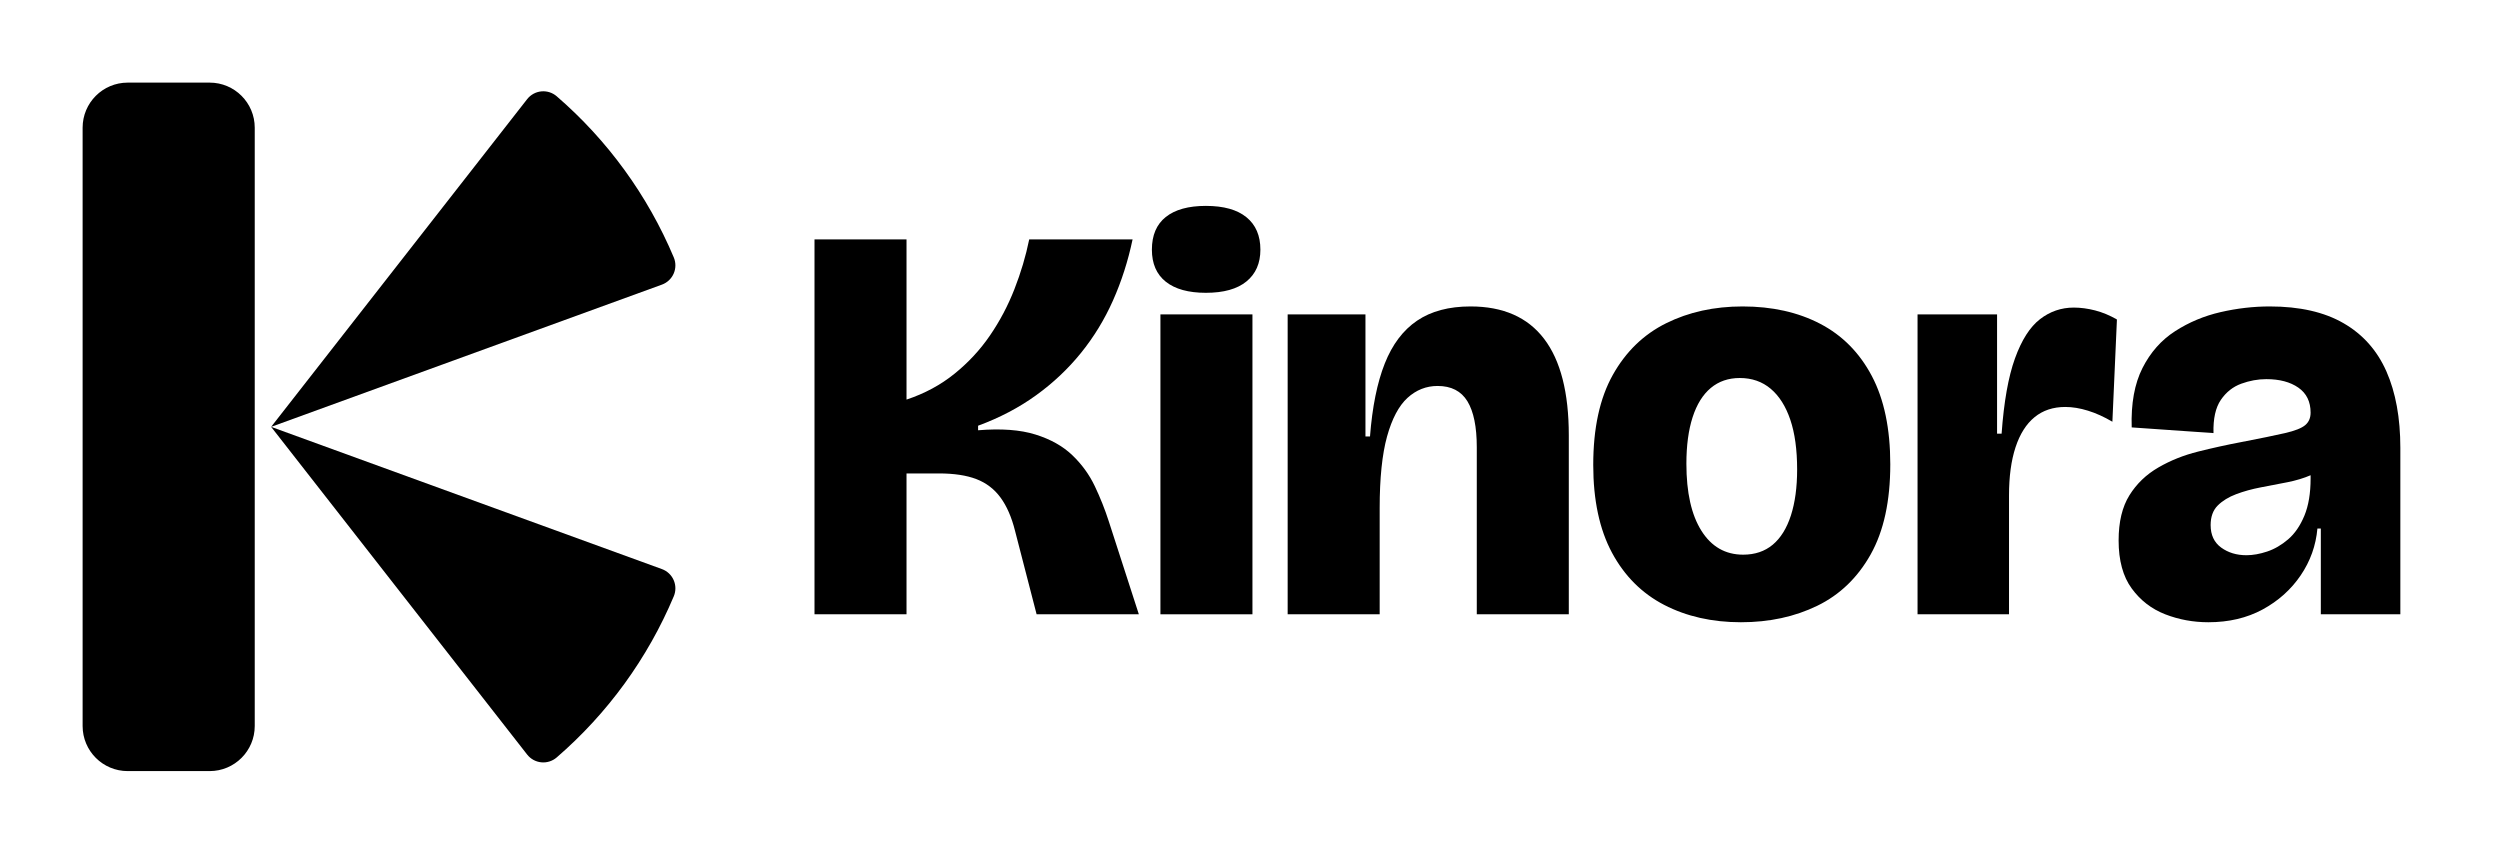
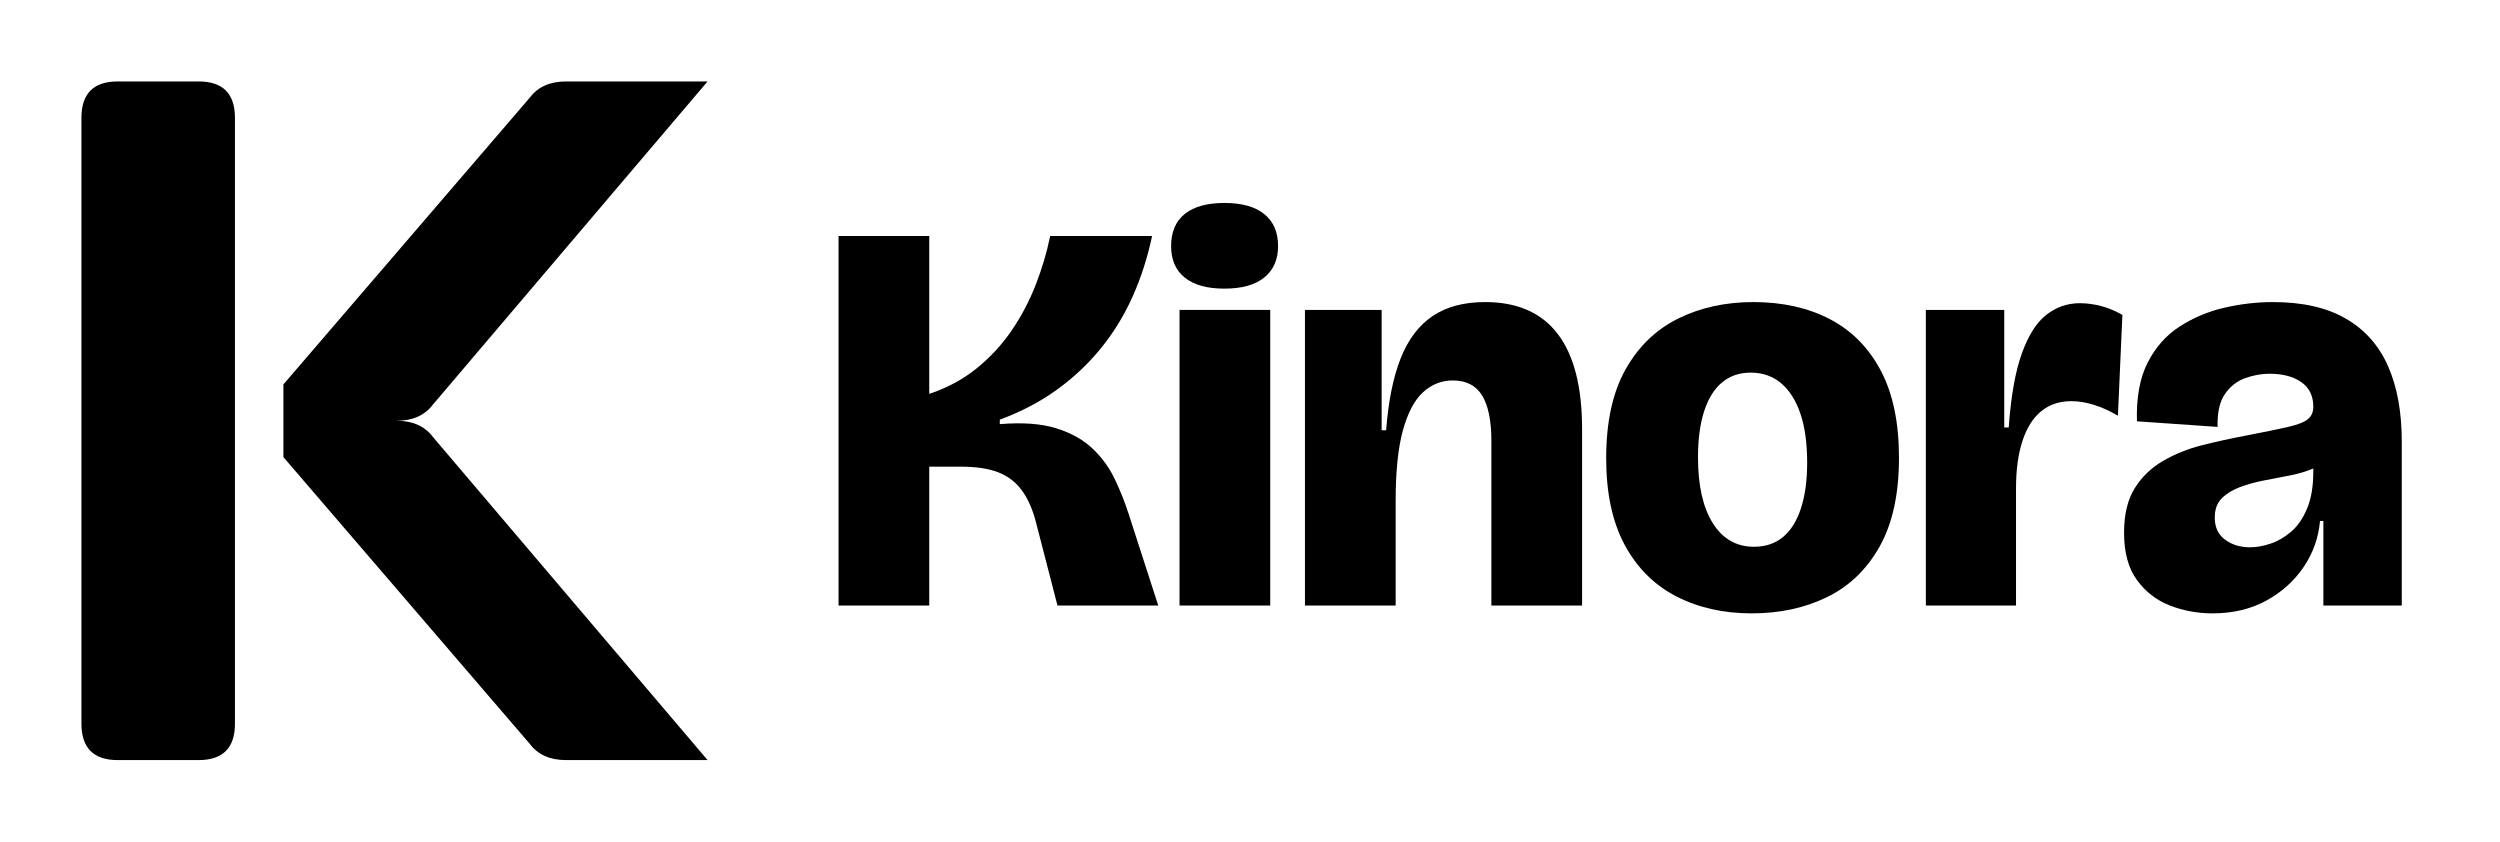
- <svg xmlns="http://www.w3.org/2000/svg" width="726.24" height="248" viewBox="0 0 726.24 248" role="img" aria-label="Kinora">
+ <svg xmlns="http://www.w3.org/2000/svg" width="736.75" height="248" viewBox="0 0 736.75 248" role="img" aria-label="Kinora">
  <defs />
  <g transform="translate(24 24) scale(0.595238) translate(-108 -88)">
-     <path d="M130 88H170A22 22 0 0 1 192 110V402A22 22 0 0 1 170 424H130A22 22 0 0 1 108 402V110A22 22 0 0 1 130 88ZM200 256L390.71 186.59A10 10 0 0 0 396.51 173.31A213.2 213.2 0 0 0 339.36 94.66A10 10 0 0 0 324.95 96.07ZM200 256L390.71 325.41A10 10 0 0 1 396.51 338.69A213.2 213.2 0 0 1 339.36 417.34A10 10 0 0 1 324.95 415.93Z" fill="#000000" />
+     <path d="M126 88H166Q184 88 184 106V406Q184 424 166 424H126Q108 424 108 406V106Q108 88 126 88ZM208 238L330 96Q336 88 348 88H418L282 248Q276 256 264 256H208ZM208 274V256H264Q276 256 282 264L418 424H348Q336 424 330 416Z" fill="#000000" />
  </g>
-   <path d="M236.61 178.45L236.61 69.55L263.34 69.55L263.34 116.08Q271.26 113.44 277.28 108.57Q283.31 103.7 287.6 97.43Q291.89 91.16 294.69 83.99Q297.5 76.81 298.98 69.55L329.01 69.55Q327.03 78.95 323.32 87.29Q319.61 95.62 314 102.55Q308.39 109.48 300.96 114.84Q293.54 120.2 284.13 123.67L284.13 124.99Q294.2 124.16 300.8 126.23Q307.4 128.29 311.52 132.25Q315.65 136.21 318.04 141.24Q320.43 146.27 322.08 151.39L330.83 178.45L301.13 178.45L294.86 154.19Q293.37 148.25 290.65 144.54Q287.93 140.83 283.64 139.18Q279.35 137.53 272.75 137.53L263.34 137.53L263.34 178.45Z" fill="#000000" />
-   <path d="M337.1 178.45L337.1 91.33L363.83 91.33L363.83 178.45Z" fill="#000000" />
-   <path d="M350.3 85.06Q342.71 85.06 338.66 81.84Q334.62 78.62 334.62 72.52Q334.62 66.25 338.66 63.03Q342.71 59.81 350.3 59.81Q358.05 59.81 362.09 63.11Q366.14 66.41 366.14 72.52Q366.14 78.46 362.09 81.76Q358.05 85.06 350.3 85.06Z" fill="#000000" />
-   <path d="M374.06 178.45L374.06 129.11L374.06 91.33L396.66 91.33L396.66 126.8L397.98 126.8Q398.97 113.93 402.27 105.6Q405.57 97.27 411.68 93.14Q417.78 89.02 427.19 89.02Q441.38 89.02 448.55 98.42Q455.73 107.83 455.73 126.47L455.73 178.45L429 178.45L429 129.94Q429 121.03 426.28 116.57Q423.56 112.12 417.62 112.12Q412.67 112.12 408.87 115.58Q405.08 119.05 402.93 126.8Q400.79 134.56 400.79 147.59L400.79 178.45Z" fill="#000000" />
-   <path d="M505.73 180.76Q493.19 180.76 483.45 175.73Q473.72 170.69 468.27 160.55Q462.83 150.4 462.83 135.05Q462.83 119.05 468.52 108.9Q474.21 98.75 484.03 93.89Q493.85 89.02 506.22 89.02Q519.09 89.02 528.74 94.05Q538.4 99.08 543.76 109.23Q549.12 119.38 549.12 134.89Q549.12 150.89 543.43 161.04Q537.74 171.19 527.92 175.97Q518.1 180.76 505.73 180.76ZM506.39 161.13Q511.5 161.13 514.97 158.24Q518.43 155.35 520.25 149.74Q522.06 144.13 522.06 136.38Q522.06 127.79 520.08 121.94Q518.1 116.08 514.39 112.94Q510.68 109.81 505.4 109.81Q500.45 109.81 496.98 112.7Q493.52 115.58 491.7 121.19Q489.89 126.8 489.89 134.72Q489.89 147.26 494.26 154.19Q498.63 161.13 506.39 161.13Z" fill="#000000" />
-   <path d="M557.04 178.45L557.04 131.09L557.04 91.33L580.14 91.33L580.14 125.98L581.46 125.98Q582.45 112.12 585.34 104.12Q588.23 96.11 592.6 92.73Q596.97 89.35 602.42 89.35Q605.39 89.35 608.6 90.17Q611.82 91 614.96 92.81L613.64 122.51Q610.01 120.37 606.54 119.3Q603.08 118.22 599.94 118.22Q594.66 118.22 591.03 121.19Q587.4 124.16 585.5 129.94Q583.61 135.71 583.61 143.96L583.61 178.45Z" fill="#000000" />
-   <path d="M641.52 180.76Q634.92 180.76 628.98 178.45Q623.04 176.14 619.25 170.94Q615.45 165.74 615.45 157Q615.45 148.91 618.59 143.88Q621.72 138.85 627 135.8Q632.28 132.74 638.55 131.18Q644.82 129.61 650.93 128.45Q659.51 126.8 663.8 125.81Q668.09 124.82 669.65 123.5Q671.22 122.18 671.22 119.87Q671.22 115.09 667.67 112.61Q664.13 110.14 658.35 110.14Q654.72 110.14 651.09 111.46Q647.46 112.78 645.15 116.16Q642.84 119.54 643.01 125.81L619.25 124.16Q618.92 113.77 622.38 106.92Q625.85 100.07 631.87 96.2Q637.89 92.32 645.07 90.67Q652.25 89.02 659.34 89.02Q672.38 89.02 680.79 93.89Q689.21 98.75 693.25 107.91Q697.29 117.07 697.29 130.1L697.29 145.61Q697.29 151.06 697.29 156.59Q697.29 162.11 697.29 167.56Q697.29 173 697.29 178.45L674.19 178.45Q674.19 172.51 674.19 166.41Q674.19 160.3 674.19 153.53L673.2 153.53Q672.54 160.96 668.33 167.15Q664.13 173.33 657.28 177.05Q650.43 180.76 641.52 180.76ZM652.58 161.29Q655.38 161.29 658.6 160.22Q661.82 159.14 664.7 156.67Q667.59 154.19 669.41 149.82Q671.22 145.45 671.22 139.01L671.22 135.05L675.68 134.56Q674.36 136.7 671.3 138.02Q668.25 139.34 664.46 140.09Q660.66 140.83 656.78 141.57Q652.91 142.31 649.61 143.55Q646.31 144.79 644.24 146.85Q642.18 148.91 642.18 152.54Q642.18 156.83 645.23 159.06Q648.29 161.29 652.58 161.29Z" fill="#000000" />
+   <path d="M247.12 178.45L247.12 69.55L273.85 69.55L273.85 116.08Q281.77 113.44 287.8 108.57Q293.82 103.7 298.11 97.43Q302.4 91.16 305.2 83.99Q308.01 76.81 309.49 69.55L339.52 69.55Q337.54 78.95 333.83 87.29Q330.12 95.62 324.51 102.55Q318.9 109.48 311.47 114.84Q304.05 120.2 294.64 123.67L294.64 124.99Q304.71 124.16 311.31 126.23Q317.91 128.29 322.03 132.25Q326.16 136.21 328.55 141.24Q330.94 146.27 332.59 151.39L341.34 178.45L311.64 178.45L305.37 154.19Q303.88 148.25 301.16 144.54Q298.44 140.83 294.15 139.18Q289.86 137.53 283.26 137.53L273.85 137.53L273.85 178.45Z" fill="#000000" />
+   <path d="M347.61 178.45L347.61 91.33L374.34 91.33L374.34 178.45Z" fill="#000000" />
+   <path d="M360.81 85.06Q353.22 85.06 349.18 81.84Q345.13 78.62 345.13 72.52Q345.13 66.25 349.18 63.03Q353.22 59.81 360.81 59.81Q368.56 59.81 372.61 63.11Q376.65 66.41 376.65 72.52Q376.65 78.46 372.61 81.76Q368.56 85.06 360.81 85.06Z" fill="#000000" />
+   <path d="M384.57 178.45L384.57 129.11L384.57 91.33L407.17 91.33L407.17 126.8L408.49 126.8Q409.48 113.93 412.78 105.6Q416.08 97.27 422.19 93.14Q428.29 89.02 437.7 89.02Q451.89 89.02 459.07 98.42Q466.24 107.83 466.24 126.47L466.24 178.45L439.51 178.45L439.51 129.94Q439.51 121.03 436.79 116.57Q434.07 112.12 428.13 112.12Q423.18 112.12 419.38 115.58Q415.59 119.05 413.44 126.8Q411.3 134.56 411.3 147.59L411.3 178.45Z" fill="#000000" />
+   <path d="M516.24 180.76Q503.7 180.76 493.96 175.73Q484.23 170.69 478.78 160.55Q473.34 150.4 473.34 135.05Q473.34 119.05 479.03 108.9Q484.72 98.75 494.54 93.89Q504.36 89.02 516.73 89.02Q529.6 89.02 539.26 94.05Q548.91 99.08 554.27 109.23Q559.63 119.38 559.63 134.89Q559.63 150.89 553.94 161.04Q548.25 171.19 538.43 175.97Q528.61 180.76 516.24 180.76ZM516.9 161.13Q522.01 161.13 525.48 158.24Q528.94 155.35 530.76 149.74Q532.57 144.13 532.57 136.38Q532.57 127.79 530.59 121.94Q528.61 116.08 524.9 112.94Q521.19 109.81 515.91 109.81Q510.96 109.81 507.49 112.7Q504.03 115.58 502.21 121.19Q500.4 126.8 500.4 134.72Q500.4 147.26 504.77 154.19Q509.14 161.13 516.9 161.13Z" fill="#000000" />
+   <path d="M567.55 178.45L567.55 131.09L567.55 91.33L590.65 91.33L590.65 125.98L591.97 125.98Q592.96 112.12 595.85 104.12Q598.74 96.11 603.11 92.73Q607.48 89.35 612.93 89.35Q615.9 89.35 619.12 90.17Q622.33 91 625.47 92.81L624.15 122.51Q620.52 120.37 617.05 119.3Q613.59 118.22 610.45 118.22Q605.17 118.22 601.54 121.19Q597.91 124.16 596.02 129.94Q594.12 135.71 594.12 143.96L594.12 178.45Z" fill="#000000" />
+   <path d="M652.03 180.76Q645.43 180.76 639.49 178.45Q633.55 176.14 629.76 170.94Q625.96 165.74 625.96 157Q625.96 148.91 629.1 143.88Q632.23 138.85 637.51 135.8Q642.79 132.74 649.06 131.18Q655.33 129.61 661.44 128.45Q670.02 126.8 674.31 125.81Q678.6 124.82 680.17 123.5Q681.73 122.18 681.73 119.87Q681.73 115.09 678.19 112.61Q674.64 110.14 668.86 110.14Q665.23 110.14 661.6 111.46Q657.97 112.78 655.66 116.16Q653.35 119.54 653.52 125.81L629.76 124.16Q629.43 113.77 632.89 106.92Q636.36 100.07 642.38 96.2Q648.4 92.32 655.58 90.67Q662.76 89.02 669.85 89.02Q682.89 89.02 691.3 93.89Q699.72 98.75 703.76 107.91Q707.8 117.07 707.8 130.1L707.8 145.61Q707.8 151.06 707.8 156.59Q707.8 162.11 707.8 167.56Q707.8 173 707.8 178.45L684.7 178.45Q684.7 172.51 684.7 166.41Q684.7 160.3 684.7 153.53L683.71 153.53Q683.05 160.96 678.85 167.15Q674.64 173.33 667.79 177.05Q660.94 180.76 652.03 180.76ZM663.09 161.29Q665.89 161.29 669.11 160.22Q672.33 159.14 675.22 156.67Q678.1 154.19 679.92 149.82Q681.73 145.45 681.73 139.01L681.73 135.05L686.19 134.56Q684.87 136.7 681.82 138.02Q678.76 139.34 674.97 140.09Q671.17 140.83 667.3 141.57Q663.42 142.31 660.12 143.55Q656.82 144.79 654.76 146.85Q652.69 148.91 652.69 152.54Q652.69 156.83 655.75 159.06Q658.8 161.29 663.09 161.29Z" fill="#000000" />
</svg>
